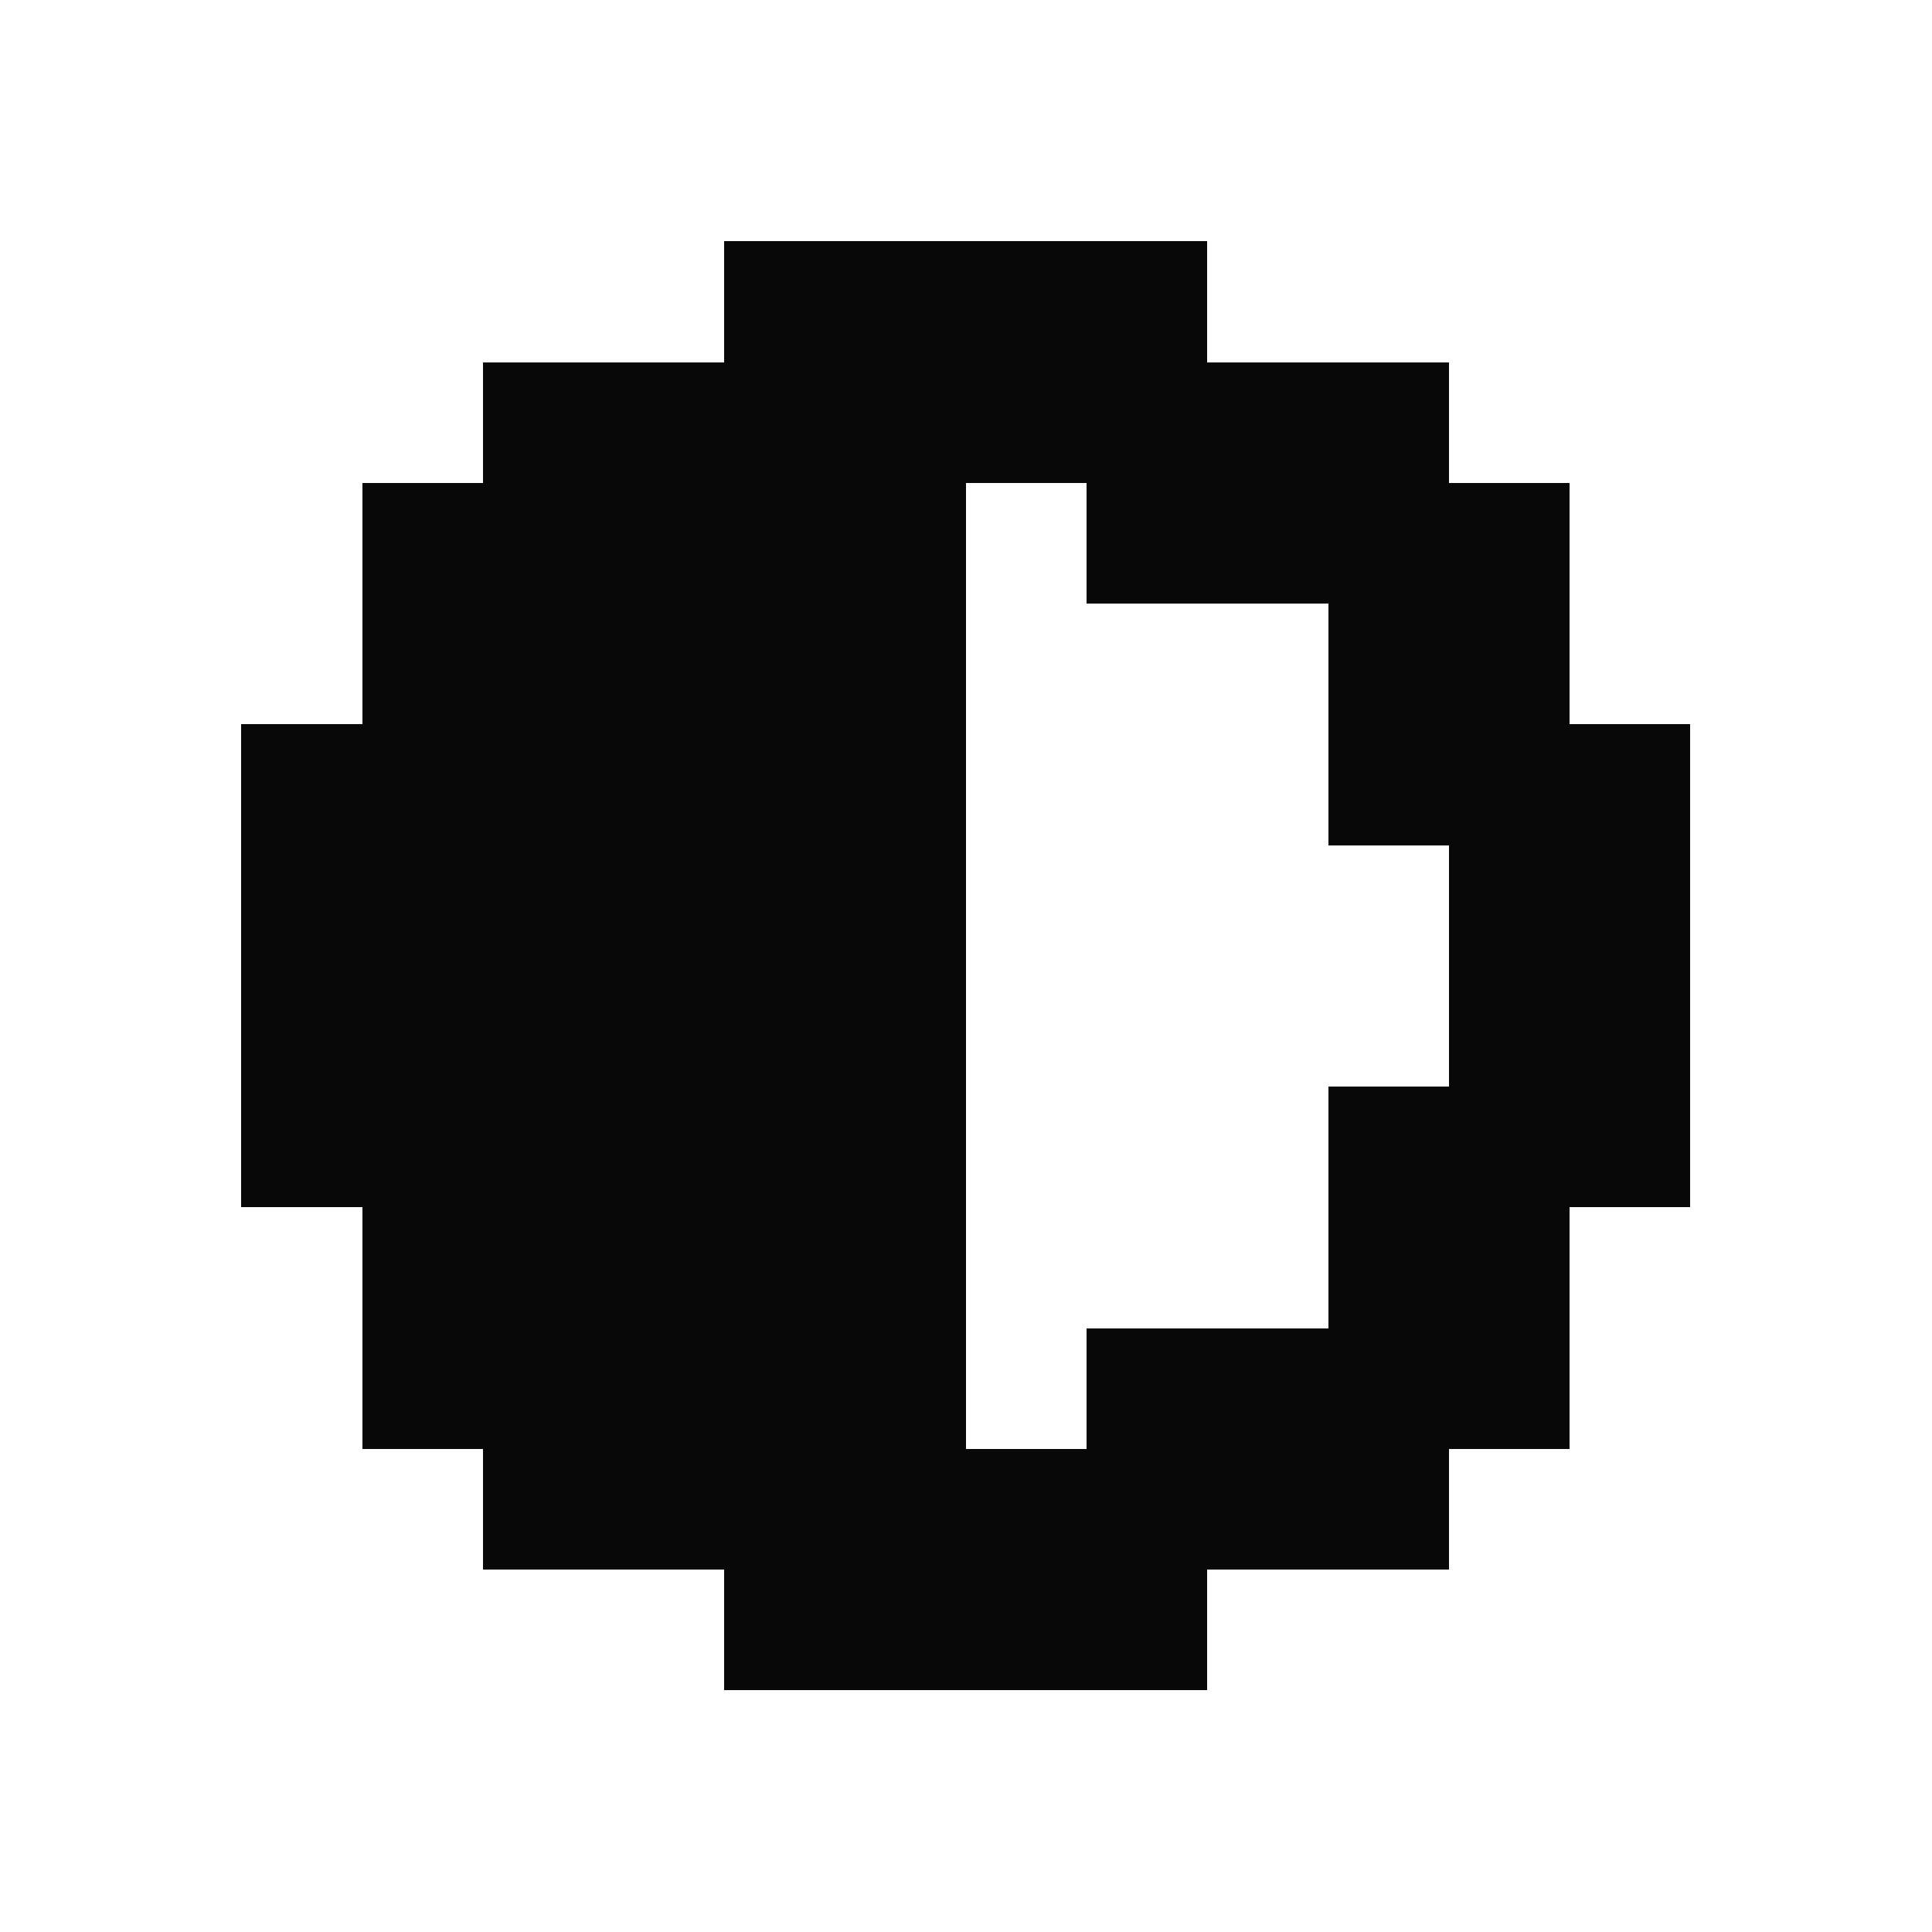
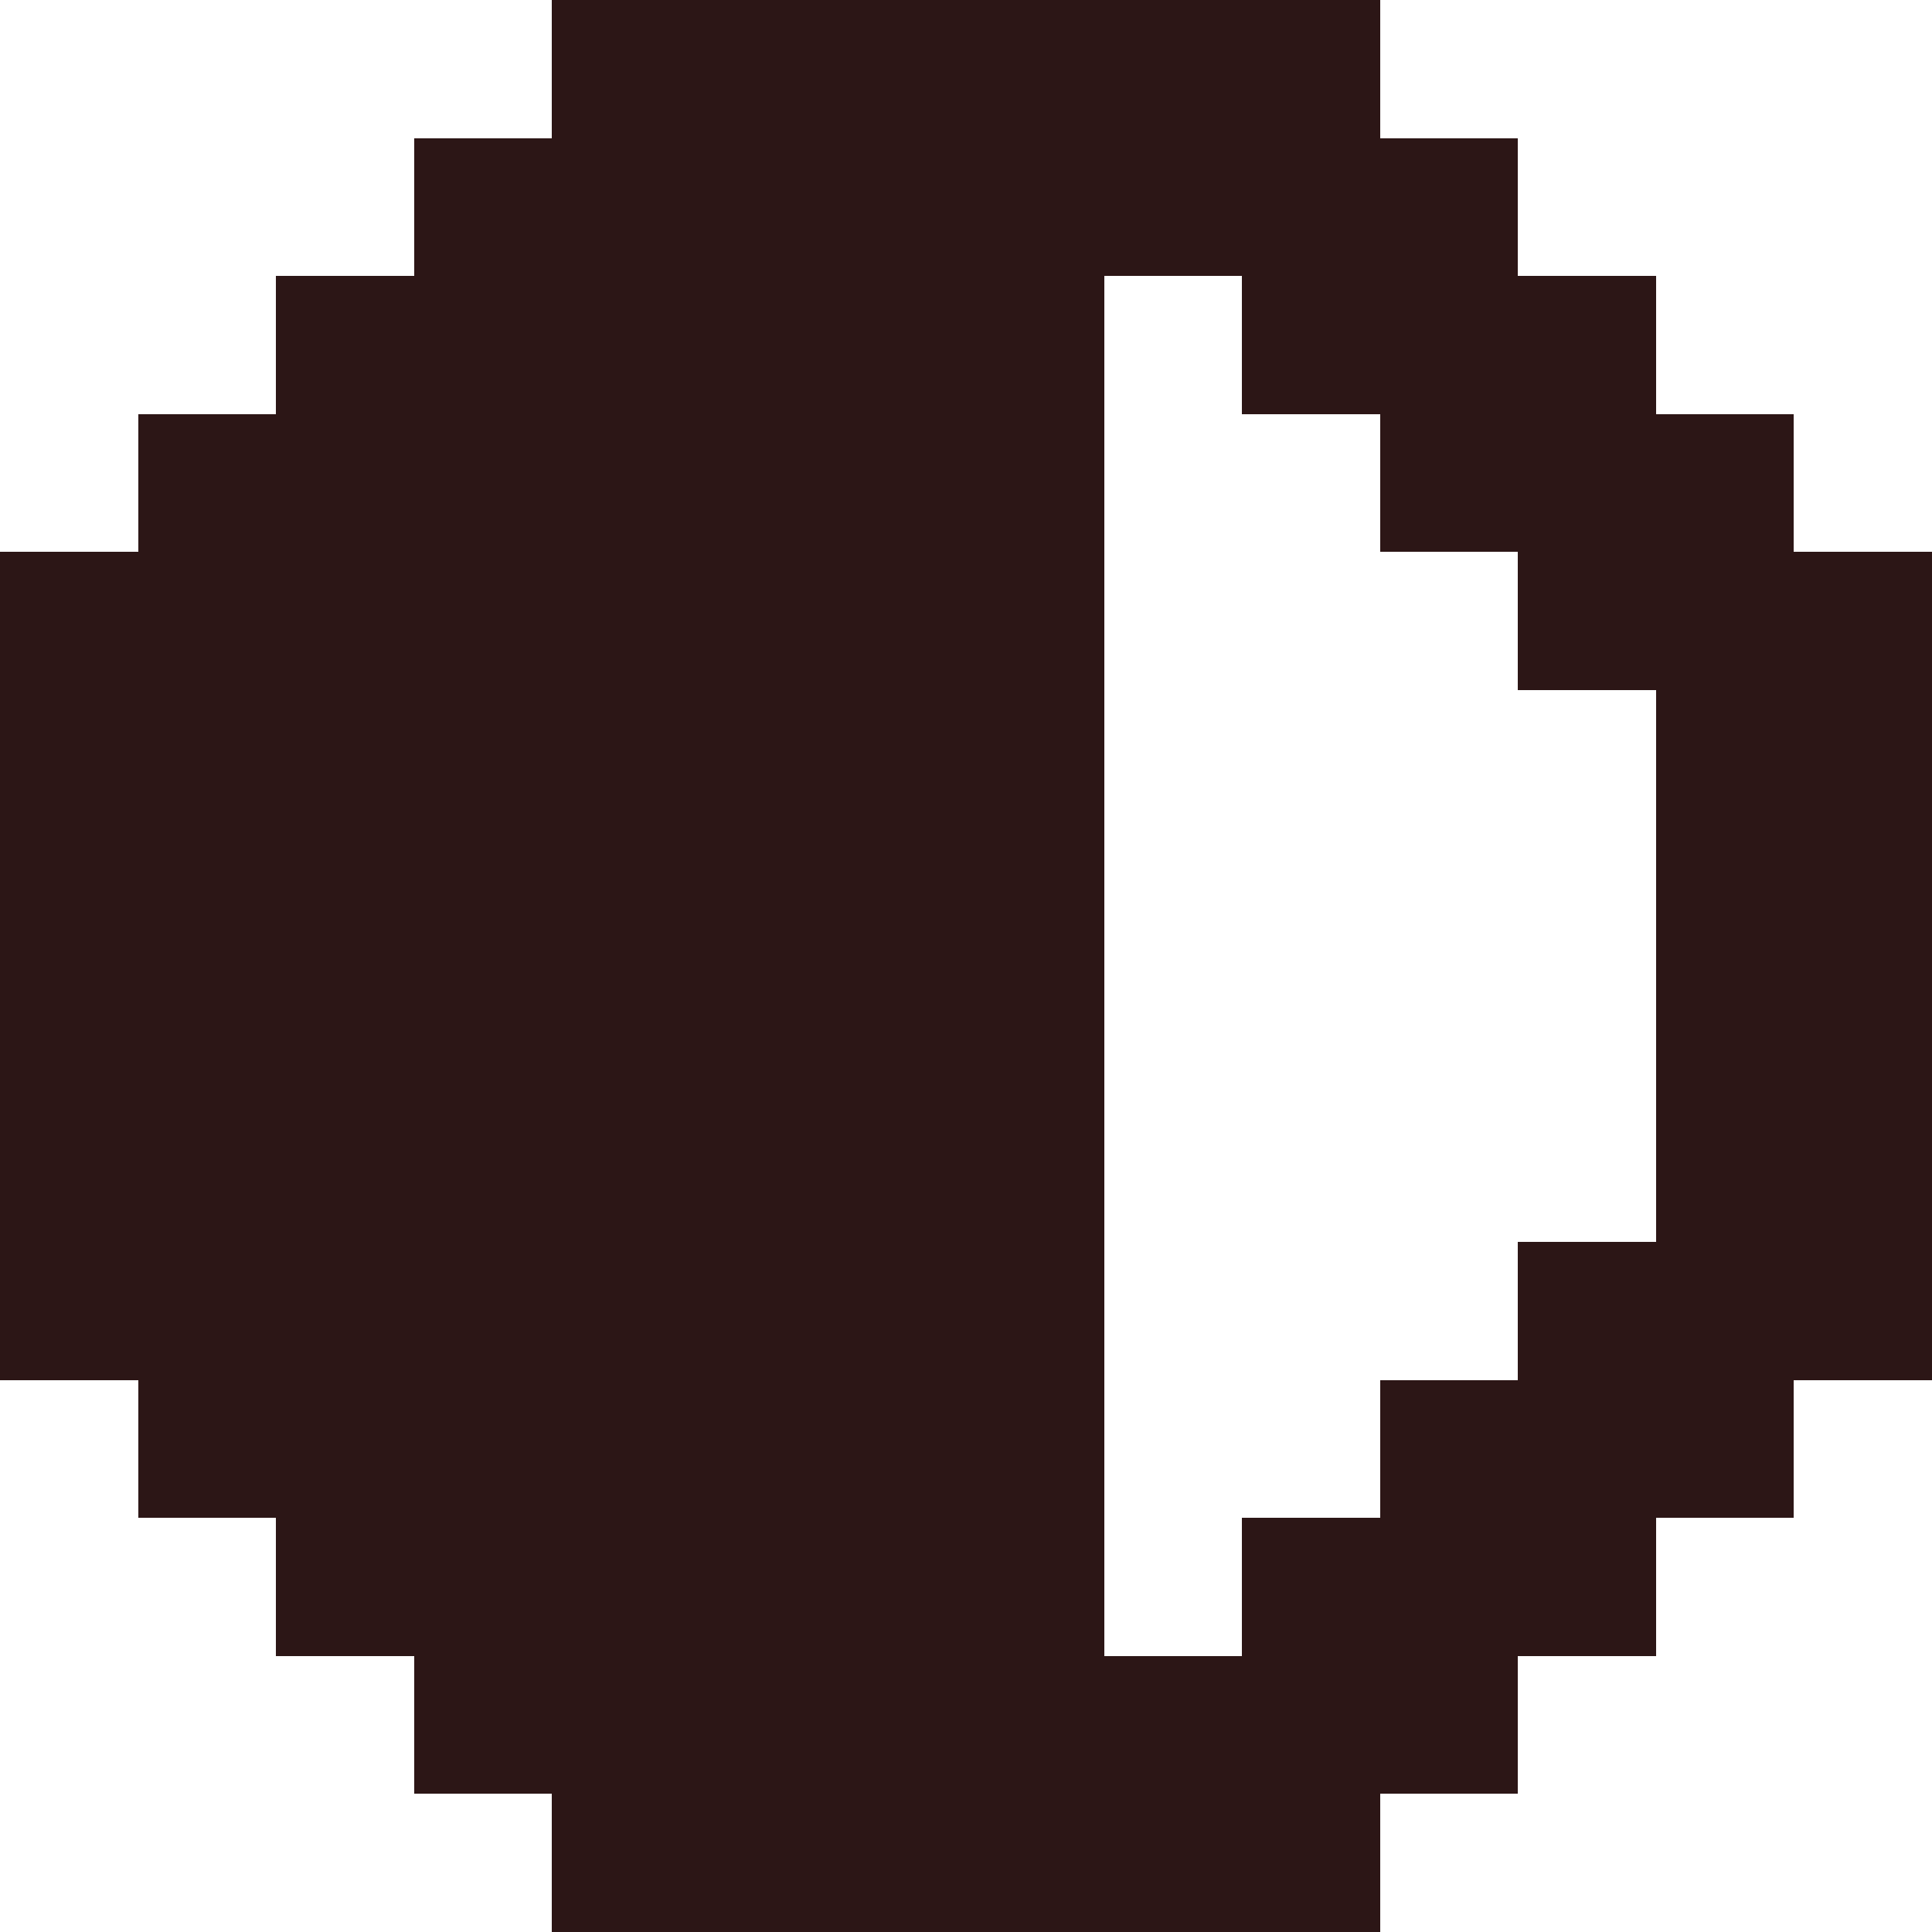
- <svg xmlns="http://www.w3.org/2000/svg" version="1.1" width="16" height="16" shape-rendering="crispEdges">
-   <rect x="6" y="2" width="1" height="1" fill="#090808" />
-   <rect x="7" y="2" width="1" height="1" fill="#090808" />
-   <rect x="8" y="2" width="1" height="1" fill="#090808" />
-   <rect x="9" y="2" width="1" height="1" fill="#090808" />
-   <rect x="4" y="3" width="1" height="1" fill="#090808" />
-   <rect x="5" y="3" width="1" height="1" fill="#090808" />
-   <rect x="6" y="3" width="1" height="1" fill="#090808" />
-   <rect x="7" y="3" width="1" height="1" fill="#090808" />
-   <rect x="8" y="3" width="1" height="1" fill="#090808" />
-   <rect x="9" y="3" width="1" height="1" fill="#090808" />
-   <rect x="10" y="3" width="1" height="1" fill="#090808" />
-   <rect x="11" y="3" width="1" height="1" fill="#090808" />
-   <rect x="3" y="4" width="1" height="1" fill="#090808" />
-   <rect x="4" y="4" width="1" height="1" fill="#090808" />
-   <rect x="5" y="4" width="1" height="1" fill="#090808" />
-   <rect x="6" y="4" width="1" height="1" fill="#090808" />
-   <rect x="7" y="4" width="1" height="1" fill="#090808" />
-   <rect x="9" y="4" width="1" height="1" fill="#090808" />
-   <rect x="10" y="4" width="1" height="1" fill="#090808" />
-   <rect x="11" y="4" width="1" height="1" fill="#090808" />
-   <rect x="12" y="4" width="1" height="1" fill="#090808" />
-   <rect x="3" y="5" width="1" height="1" fill="#090808" />
-   <rect x="4" y="5" width="1" height="1" fill="#090808" />
-   <rect x="5" y="5" width="1" height="1" fill="#090808" />
-   <rect x="6" y="5" width="1" height="1" fill="#090808" />
-   <rect x="7" y="5" width="1" height="1" fill="#090808" />
-   <rect x="11" y="5" width="1" height="1" fill="#090808" />
-   <rect x="12" y="5" width="1" height="1" fill="#090808" />
-   <rect x="2" y="6" width="1" height="1" fill="#090808" />
-   <rect x="3" y="6" width="1" height="1" fill="#090808" />
-   <rect x="4" y="6" width="1" height="1" fill="#090808" />
-   <rect x="5" y="6" width="1" height="1" fill="#090808" />
-   <rect x="6" y="6" width="1" height="1" fill="#090808" />
-   <rect x="7" y="6" width="1" height="1" fill="#090808" />
-   <rect x="11" y="6" width="1" height="1" fill="#090808" />
-   <rect x="12" y="6" width="1" height="1" fill="#090808" />
-   <rect x="13" y="6" width="1" height="1" fill="#090808" />
-   <rect x="2" y="7" width="1" height="1" fill="#090808" />
-   <rect x="3" y="7" width="1" height="1" fill="#090808" />
-   <rect x="4" y="7" width="1" height="1" fill="#090808" />
-   <rect x="5" y="7" width="1" height="1" fill="#090808" />
-   <rect x="6" y="7" width="1" height="1" fill="#090808" />
-   <rect x="7" y="7" width="1" height="1" fill="#090808" />
-   <rect x="12" y="7" width="1" height="1" fill="#090808" />
-   <rect x="13" y="7" width="1" height="1" fill="#090808" />
-   <rect x="2" y="8" width="1" height="1" fill="#090808" />
-   <rect x="3" y="8" width="1" height="1" fill="#090808" />
-   <rect x="4" y="8" width="1" height="1" fill="#090808" />
-   <rect x="5" y="8" width="1" height="1" fill="#090808" />
-   <rect x="6" y="8" width="1" height="1" fill="#090808" />
-   <rect x="7" y="8" width="1" height="1" fill="#090808" />
-   <rect x="12" y="8" width="1" height="1" fill="#090808" />
-   <rect x="13" y="8" width="1" height="1" fill="#090808" />
-   <rect x="2" y="9" width="1" height="1" fill="#090808" />
-   <rect x="3" y="9" width="1" height="1" fill="#090808" />
-   <rect x="4" y="9" width="1" height="1" fill="#090808" />
-   <rect x="5" y="9" width="1" height="1" fill="#090808" />
-   <rect x="6" y="9" width="1" height="1" fill="#090808" />
-   <rect x="7" y="9" width="1" height="1" fill="#090808" />
-   <rect x="11" y="9" width="1" height="1" fill="#090808" />
-   <rect x="12" y="9" width="1" height="1" fill="#090808" />
-   <rect x="13" y="9" width="1" height="1" fill="#090808" />
-   <rect x="3" y="10" width="1" height="1" fill="#090808" />
-   <rect x="4" y="10" width="1" height="1" fill="#090808" />
-   <rect x="5" y="10" width="1" height="1" fill="#090808" />
-   <rect x="6" y="10" width="1" height="1" fill="#090808" />
-   <rect x="7" y="10" width="1" height="1" fill="#090808" />
-   <rect x="11" y="10" width="1" height="1" fill="#090808" />
-   <rect x="12" y="10" width="1" height="1" fill="#090808" />
-   <rect x="3" y="11" width="1" height="1" fill="#090808" />
-   <rect x="4" y="11" width="1" height="1" fill="#090808" />
-   <rect x="5" y="11" width="1" height="1" fill="#090808" />
-   <rect x="6" y="11" width="1" height="1" fill="#090808" />
-   <rect x="7" y="11" width="1" height="1" fill="#090808" />
-   <rect x="9" y="11" width="1" height="1" fill="#090808" />
-   <rect x="10" y="11" width="1" height="1" fill="#090808" />
-   <rect x="11" y="11" width="1" height="1" fill="#090808" />
-   <rect x="12" y="11" width="1" height="1" fill="#090808" />
-   <rect x="4" y="12" width="1" height="1" fill="#090808" />
-   <rect x="5" y="12" width="1" height="1" fill="#090808" />
-   <rect x="6" y="12" width="1" height="1" fill="#090808" />
-   <rect x="7" y="12" width="1" height="1" fill="#090808" />
-   <rect x="8" y="12" width="1" height="1" fill="#090808" />
-   <rect x="9" y="12" width="1" height="1" fill="#090808" />
-   <rect x="10" y="12" width="1" height="1" fill="#090808" />
-   <rect x="11" y="12" width="1" height="1" fill="#090808" />
-   <rect x="6" y="13" width="1" height="1" fill="#090808" />
-   <rect x="7" y="13" width="1" height="1" fill="#090808" />
-   <rect x="8" y="13" width="1" height="1" fill="#090808" />
-   <rect x="9" y="13" width="1" height="1" fill="#090808" />
+ <svg xmlns="http://www.w3.org/2000/svg" version="1.1" width="14" height="14" shape-rendering="crispEdges">
+   <rect x="4" y="0" width="1" height="1" fill="#2C1616" />
+   <rect x="5" y="0" width="1" height="1" fill="#2C1616" />
+   <rect x="6" y="0" width="1" height="1" fill="#2C1616" />
+   <rect x="7" y="0" width="1" height="1" fill="#2C1616" />
+   <rect x="8" y="0" width="1" height="1" fill="#2C1616" />
+   <rect x="9" y="0" width="1" height="1" fill="#2C1616" />
+   <rect x="3" y="1" width="1" height="1" fill="#2C1616" />
+   <rect x="4" y="1" width="1" height="1" fill="#2C1616" />
+   <rect x="5" y="1" width="1" height="1" fill="#2C1616" />
+   <rect x="6" y="1" width="1" height="1" fill="#2C1616" />
+   <rect x="7" y="1" width="1" height="1" fill="#2C1616" />
+   <rect x="8" y="1" width="1" height="1" fill="#2C1616" />
+   <rect x="9" y="1" width="1" height="1" fill="#2C1616" />
+   <rect x="10" y="1" width="1" height="1" fill="#2C1616" />
+   <rect x="2" y="2" width="1" height="1" fill="#2C1616" />
+   <rect x="3" y="2" width="1" height="1" fill="#2C1616" />
+   <rect x="4" y="2" width="1" height="1" fill="#2C1616" />
+   <rect x="5" y="2" width="1" height="1" fill="#2C1616" />
+   <rect x="6" y="2" width="1" height="1" fill="#2C1616" />
+   <rect x="7" y="2" width="1" height="1" fill="#2C1616" />
+   <rect x="9" y="2" width="1" height="1" fill="#2C1616" />
+   <rect x="10" y="2" width="1" height="1" fill="#2C1616" />
+   <rect x="11" y="2" width="1" height="1" fill="#2C1616" />
+   <rect x="1" y="3" width="1" height="1" fill="#2C1616" />
+   <rect x="2" y="3" width="1" height="1" fill="#2C1616" />
+   <rect x="3" y="3" width="1" height="1" fill="#2C1616" />
+   <rect x="4" y="3" width="1" height="1" fill="#2C1616" />
+   <rect x="5" y="3" width="1" height="1" fill="#2C1616" />
+   <rect x="6" y="3" width="1" height="1" fill="#2C1616" />
+   <rect x="7" y="3" width="1" height="1" fill="#2C1616" />
+   <rect x="10" y="3" width="1" height="1" fill="#2C1616" />
+   <rect x="11" y="3" width="1" height="1" fill="#2C1616" />
+   <rect x="12" y="3" width="1" height="1" fill="#2C1616" />
+   <rect x="0" y="4" width="1" height="1" fill="#2C1616" />
+   <rect x="1" y="4" width="1" height="1" fill="#2C1616" />
+   <rect x="2" y="4" width="1" height="1" fill="#2C1616" />
+   <rect x="3" y="4" width="1" height="1" fill="#2C1616" />
+   <rect x="4" y="4" width="1" height="1" fill="#2C1616" />
+   <rect x="5" y="4" width="1" height="1" fill="#2C1616" />
+   <rect x="6" y="4" width="1" height="1" fill="#2C1616" />
+   <rect x="7" y="4" width="1" height="1" fill="#2C1616" />
+   <rect x="11" y="4" width="1" height="1" fill="#2C1616" />
+   <rect x="12" y="4" width="1" height="1" fill="#2C1616" />
+   <rect x="13" y="4" width="1" height="1" fill="#2C1616" />
+   <rect x="0" y="5" width="1" height="1" fill="#2C1616" />
+   <rect x="1" y="5" width="1" height="1" fill="#2C1616" />
+   <rect x="2" y="5" width="1" height="1" fill="#2C1616" />
+   <rect x="3" y="5" width="1" height="1" fill="#2C1616" />
+   <rect x="4" y="5" width="1" height="1" fill="#2C1616" />
+   <rect x="5" y="5" width="1" height="1" fill="#2C1616" />
+   <rect x="6" y="5" width="1" height="1" fill="#2C1616" />
+   <rect x="7" y="5" width="1" height="1" fill="#2C1616" />
+   <rect x="12" y="5" width="1" height="1" fill="#2C1616" />
+   <rect x="13" y="5" width="1" height="1" fill="#2C1616" />
+   <rect x="0" y="6" width="1" height="1" fill="#2C1616" />
+   <rect x="1" y="6" width="1" height="1" fill="#2C1616" />
+   <rect x="2" y="6" width="1" height="1" fill="#2C1616" />
+   <rect x="3" y="6" width="1" height="1" fill="#2C1616" />
+   <rect x="4" y="6" width="1" height="1" fill="#2C1616" />
+   <rect x="5" y="6" width="1" height="1" fill="#2C1616" />
+   <rect x="6" y="6" width="1" height="1" fill="#2C1616" />
+   <rect x="7" y="6" width="1" height="1" fill="#2C1616" />
+   <rect x="12" y="6" width="1" height="1" fill="#2C1616" />
+   <rect x="13" y="6" width="1" height="1" fill="#2C1616" />
+   <rect x="0" y="7" width="1" height="1" fill="#2C1616" />
+   <rect x="1" y="7" width="1" height="1" fill="#2C1616" />
+   <rect x="2" y="7" width="1" height="1" fill="#2C1616" />
+   <rect x="3" y="7" width="1" height="1" fill="#2C1616" />
+   <rect x="4" y="7" width="1" height="1" fill="#2C1616" />
+   <rect x="5" y="7" width="1" height="1" fill="#2C1616" />
+   <rect x="6" y="7" width="1" height="1" fill="#2C1616" />
+   <rect x="7" y="7" width="1" height="1" fill="#2C1616" />
+   <rect x="12" y="7" width="1" height="1" fill="#2C1616" />
+   <rect x="13" y="7" width="1" height="1" fill="#2C1616" />
+   <rect x="0" y="8" width="1" height="1" fill="#2C1616" />
+   <rect x="1" y="8" width="1" height="1" fill="#2C1616" />
+   <rect x="2" y="8" width="1" height="1" fill="#2C1616" />
+   <rect x="3" y="8" width="1" height="1" fill="#2C1616" />
+   <rect x="4" y="8" width="1" height="1" fill="#2C1616" />
+   <rect x="5" y="8" width="1" height="1" fill="#2C1616" />
+   <rect x="6" y="8" width="1" height="1" fill="#2C1616" />
+   <rect x="7" y="8" width="1" height="1" fill="#2C1616" />
+   <rect x="12" y="8" width="1" height="1" fill="#2C1616" />
+   <rect x="13" y="8" width="1" height="1" fill="#2C1616" />
+   <rect x="0" y="9" width="1" height="1" fill="#2C1616" />
+   <rect x="1" y="9" width="1" height="1" fill="#2C1616" />
+   <rect x="2" y="9" width="1" height="1" fill="#2C1616" />
+   <rect x="3" y="9" width="1" height="1" fill="#2C1616" />
+   <rect x="4" y="9" width="1" height="1" fill="#2C1616" />
+   <rect x="5" y="9" width="1" height="1" fill="#2C1616" />
+   <rect x="6" y="9" width="1" height="1" fill="#2C1616" />
+   <rect x="7" y="9" width="1" height="1" fill="#2C1616" />
+   <rect x="11" y="9" width="1" height="1" fill="#2C1616" />
+   <rect x="12" y="9" width="1" height="1" fill="#2C1616" />
+   <rect x="13" y="9" width="1" height="1" fill="#2C1616" />
+   <rect x="1" y="10" width="1" height="1" fill="#2C1616" />
+   <rect x="2" y="10" width="1" height="1" fill="#2C1616" />
+   <rect x="3" y="10" width="1" height="1" fill="#2C1616" />
+   <rect x="4" y="10" width="1" height="1" fill="#2C1616" />
+   <rect x="5" y="10" width="1" height="1" fill="#2C1616" />
+   <rect x="6" y="10" width="1" height="1" fill="#2C1616" />
+   <rect x="7" y="10" width="1" height="1" fill="#2C1616" />
+   <rect x="10" y="10" width="1" height="1" fill="#2C1616" />
+   <rect x="11" y="10" width="1" height="1" fill="#2C1616" />
+   <rect x="12" y="10" width="1" height="1" fill="#2C1616" />
+   <rect x="2" y="11" width="1" height="1" fill="#2C1616" />
+   <rect x="3" y="11" width="1" height="1" fill="#2C1616" />
+   <rect x="4" y="11" width="1" height="1" fill="#2C1616" />
+   <rect x="5" y="11" width="1" height="1" fill="#2C1616" />
+   <rect x="6" y="11" width="1" height="1" fill="#2C1616" />
+   <rect x="7" y="11" width="1" height="1" fill="#2C1616" />
+   <rect x="9" y="11" width="1" height="1" fill="#2C1616" />
+   <rect x="10" y="11" width="1" height="1" fill="#2C1616" />
+   <rect x="11" y="11" width="1" height="1" fill="#2C1616" />
+   <rect x="3" y="12" width="1" height="1" fill="#2C1616" />
+   <rect x="4" y="12" width="1" height="1" fill="#2C1616" />
+   <rect x="5" y="12" width="1" height="1" fill="#2C1616" />
+   <rect x="6" y="12" width="1" height="1" fill="#2C1616" />
+   <rect x="7" y="12" width="1" height="1" fill="#2C1616" />
+   <rect x="8" y="12" width="1" height="1" fill="#2C1616" />
+   <rect x="9" y="12" width="1" height="1" fill="#2C1616" />
+   <rect x="10" y="12" width="1" height="1" fill="#2C1616" />
+   <rect x="4" y="13" width="1" height="1" fill="#2C1616" />
+   <rect x="5" y="13" width="1" height="1" fill="#2C1616" />
+   <rect x="6" y="13" width="1" height="1" fill="#2C1616" />
+   <rect x="7" y="13" width="1" height="1" fill="#2C1616" />
+   <rect x="8" y="13" width="1" height="1" fill="#2C1616" />
+   <rect x="9" y="13" width="1" height="1" fill="#2C1616" />
</svg>
